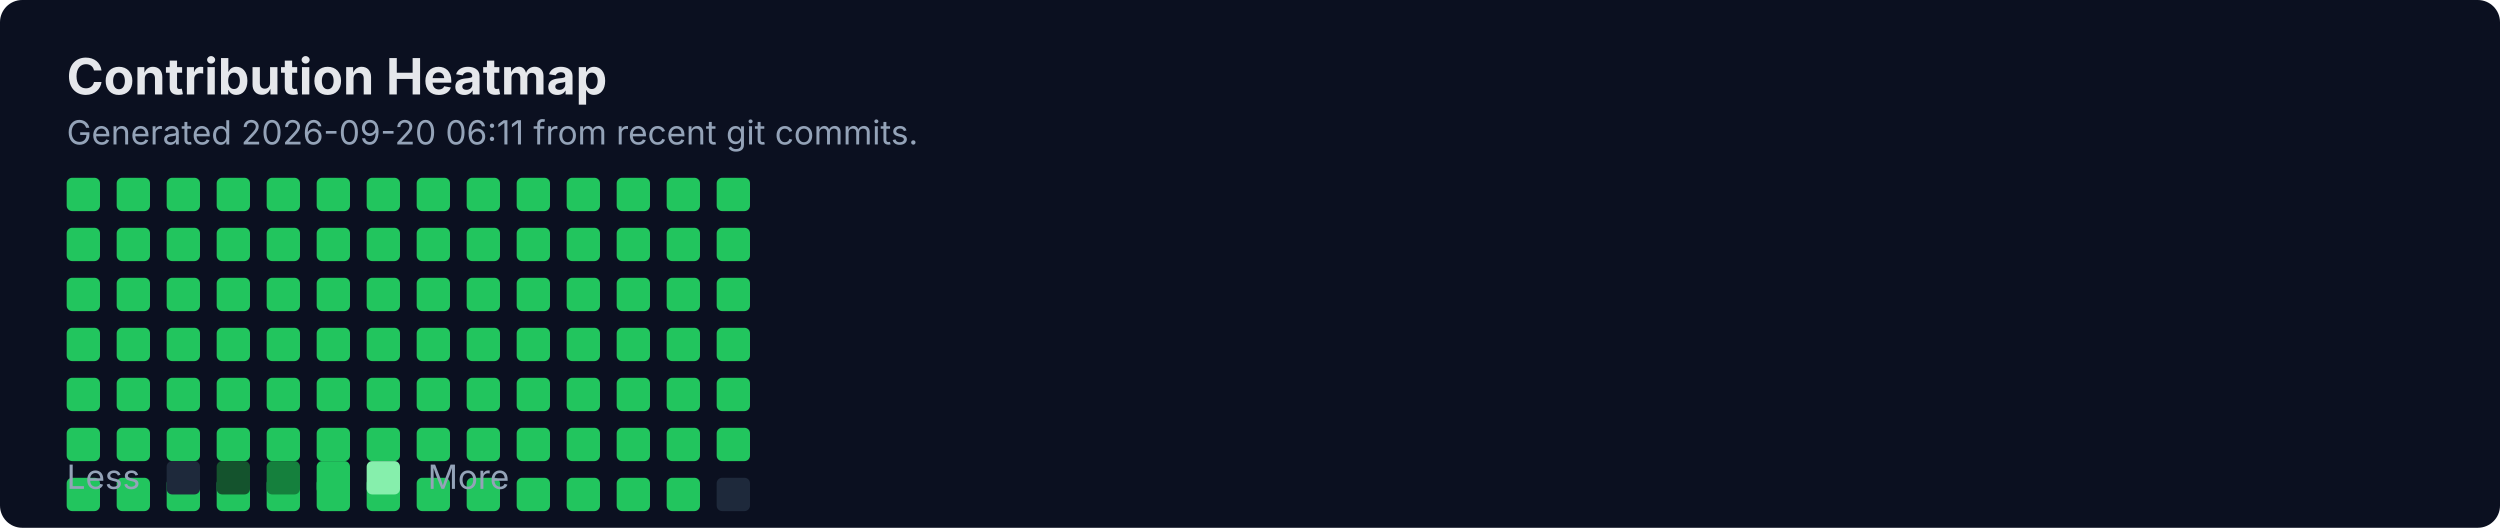
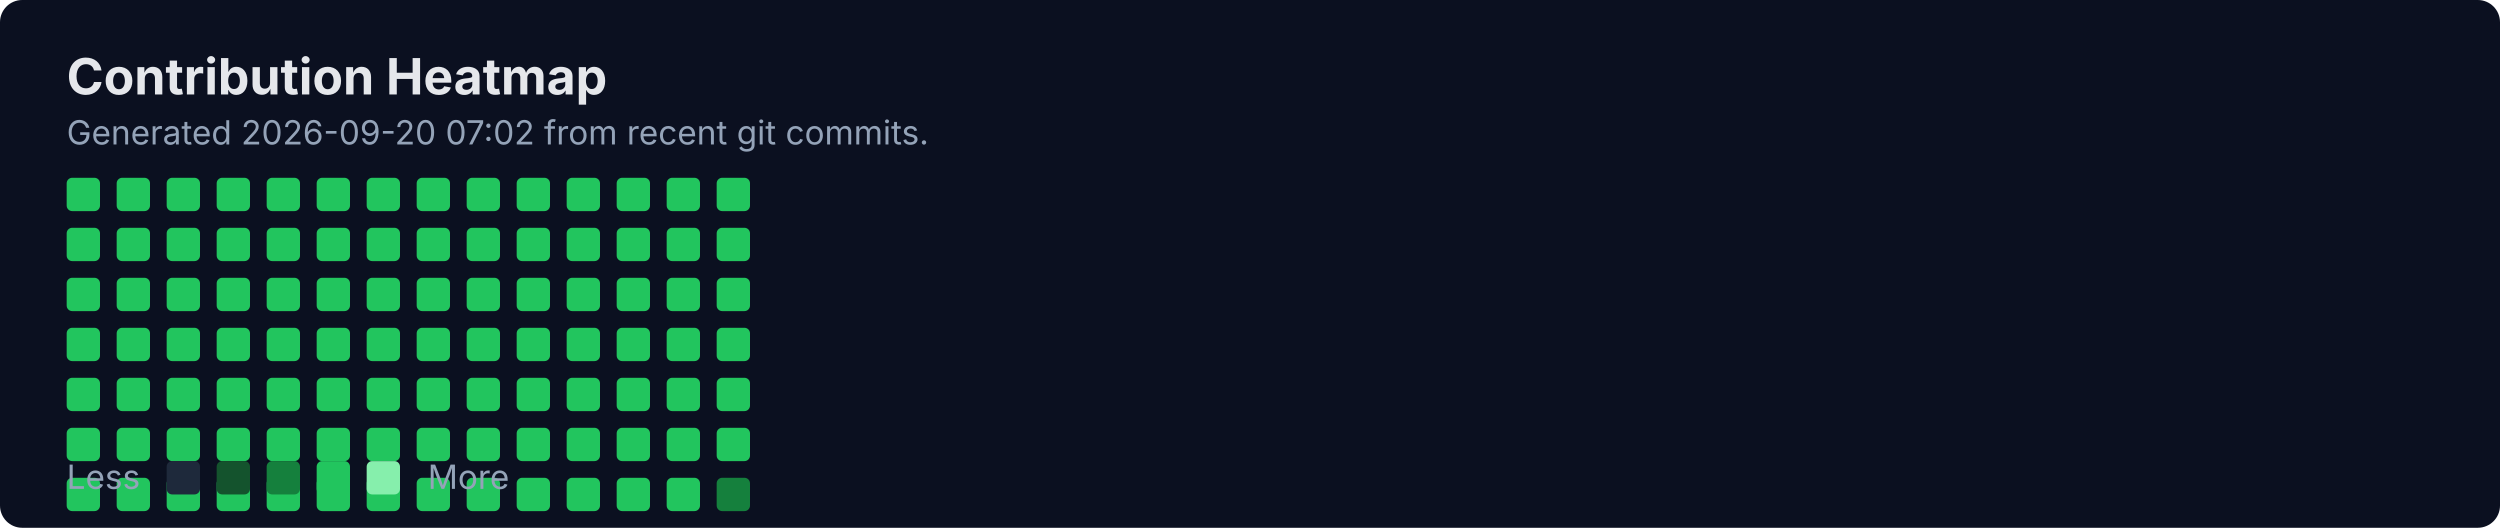
<svg xmlns="http://www.w3.org/2000/svg" width="900" height="190" viewBox="0 0 900 190" fill="none" role="img" aria-labelledby="title">
  <rect width="900" height="190" rx="8" fill="#0B1020" />
  <text x="24" y="34" fill="#E5E7EB" font-family="Inter, Segoe UI, Arial" font-size="18" font-weight="700">Contribution Heatmap</text>
-   <text x="24" y="52" fill="#94A3B8" font-family="Inter, Segoe UI, Arial" font-size="12">Generated 2026-09-20 06:11 from recent git commits.</text>
+   <text x="24" y="52" fill="#94A3B8" font-family="Inter, Segoe UI, Arial" font-size="12">Generated 2026-09-20 07:02 from recent git commits.</text>
  <rect x="24" y="64" width="12" height="12" rx="2" fill="#22C55E" />
  <rect x="24" y="82" width="12" height="12" rx="2" fill="#22C55E" />
  <rect x="24" y="100" width="12" height="12" rx="2" fill="#22C55E" />
  <rect x="24" y="118" width="12" height="12" rx="2" fill="#22C55E" />
  <rect x="24" y="136" width="12" height="12" rx="2" fill="#22C55E" />
  <rect x="24" y="154" width="12" height="12" rx="2" fill="#22C55E" />
  <rect x="24" y="172" width="12" height="12" rx="2" fill="#22C55E" />
  <rect x="42" y="64" width="12" height="12" rx="2" fill="#22C55E" />
  <rect x="42" y="82" width="12" height="12" rx="2" fill="#22C55E" />
  <rect x="42" y="100" width="12" height="12" rx="2" fill="#22C55E" />
  <rect x="42" y="118" width="12" height="12" rx="2" fill="#22C55E" />
  <rect x="42" y="136" width="12" height="12" rx="2" fill="#22C55E" />
  <rect x="42" y="154" width="12" height="12" rx="2" fill="#22C55E" />
  <rect x="42" y="172" width="12" height="12" rx="2" fill="#22C55E" />
  <rect x="60" y="64" width="12" height="12" rx="2" fill="#22C55E" />
  <rect x="60" y="82" width="12" height="12" rx="2" fill="#22C55E" />
  <rect x="60" y="100" width="12" height="12" rx="2" fill="#22C55E" />
  <rect x="60" y="118" width="12" height="12" rx="2" fill="#22C55E" />
  <rect x="60" y="136" width="12" height="12" rx="2" fill="#22C55E" />
  <rect x="60" y="154" width="12" height="12" rx="2" fill="#22C55E" />
  <rect x="60" y="172" width="12" height="12" rx="2" fill="#22C55E" />
  <rect x="78" y="64" width="12" height="12" rx="2" fill="#22C55E" />
  <rect x="78" y="82" width="12" height="12" rx="2" fill="#22C55E" />
  <rect x="78" y="100" width="12" height="12" rx="2" fill="#22C55E" />
  <rect x="78" y="118" width="12" height="12" rx="2" fill="#22C55E" />
  <rect x="78" y="136" width="12" height="12" rx="2" fill="#22C55E" />
  <rect x="78" y="154" width="12" height="12" rx="2" fill="#22C55E" />
  <rect x="78" y="172" width="12" height="12" rx="2" fill="#22C55E" />
  <rect x="96" y="64" width="12" height="12" rx="2" fill="#22C55E" />
  <rect x="96" y="82" width="12" height="12" rx="2" fill="#22C55E" />
  <rect x="96" y="100" width="12" height="12" rx="2" fill="#22C55E" />
  <rect x="96" y="118" width="12" height="12" rx="2" fill="#22C55E" />
  <rect x="96" y="136" width="12" height="12" rx="2" fill="#22C55E" />
  <rect x="96" y="154" width="12" height="12" rx="2" fill="#22C55E" />
  <rect x="96" y="172" width="12" height="12" rx="2" fill="#22C55E" />
  <rect x="114" y="64" width="12" height="12" rx="2" fill="#22C55E" />
  <rect x="114" y="82" width="12" height="12" rx="2" fill="#22C55E" />
  <rect x="114" y="100" width="12" height="12" rx="2" fill="#22C55E" />
  <rect x="114" y="118" width="12" height="12" rx="2" fill="#22C55E" />
  <rect x="114" y="136" width="12" height="12" rx="2" fill="#22C55E" />
  <rect x="114" y="154" width="12" height="12" rx="2" fill="#22C55E" />
  <rect x="114" y="172" width="12" height="12" rx="2" fill="#22C55E" />
  <rect x="132" y="64" width="12" height="12" rx="2" fill="#22C55E" />
  <rect x="132" y="82" width="12" height="12" rx="2" fill="#22C55E" />
  <rect x="132" y="100" width="12" height="12" rx="2" fill="#22C55E" />
  <rect x="132" y="118" width="12" height="12" rx="2" fill="#22C55E" />
  <rect x="132" y="136" width="12" height="12" rx="2" fill="#22C55E" />
  <rect x="132" y="154" width="12" height="12" rx="2" fill="#22C55E" />
  <rect x="132" y="172" width="12" height="12" rx="2" fill="#22C55E" />
  <rect x="150" y="64" width="12" height="12" rx="2" fill="#22C55E" />
  <rect x="150" y="82" width="12" height="12" rx="2" fill="#22C55E" />
  <rect x="150" y="100" width="12" height="12" rx="2" fill="#22C55E" />
  <rect x="150" y="118" width="12" height="12" rx="2" fill="#22C55E" />
  <rect x="150" y="136" width="12" height="12" rx="2" fill="#22C55E" />
  <rect x="150" y="154" width="12" height="12" rx="2" fill="#22C55E" />
  <rect x="150" y="172" width="12" height="12" rx="2" fill="#22C55E" />
  <rect x="168" y="64" width="12" height="12" rx="2" fill="#22C55E" />
  <rect x="168" y="82" width="12" height="12" rx="2" fill="#22C55E" />
  <rect x="168" y="100" width="12" height="12" rx="2" fill="#22C55E" />
  <rect x="168" y="118" width="12" height="12" rx="2" fill="#22C55E" />
  <rect x="168" y="136" width="12" height="12" rx="2" fill="#22C55E" />
  <rect x="168" y="154" width="12" height="12" rx="2" fill="#22C55E" />
  <rect x="168" y="172" width="12" height="12" rx="2" fill="#22C55E" />
  <rect x="186" y="64" width="12" height="12" rx="2" fill="#22C55E" />
  <rect x="186" y="82" width="12" height="12" rx="2" fill="#22C55E" />
  <rect x="186" y="100" width="12" height="12" rx="2" fill="#22C55E" />
  <rect x="186" y="118" width="12" height="12" rx="2" fill="#22C55E" />
  <rect x="186" y="136" width="12" height="12" rx="2" fill="#22C55E" />
  <rect x="186" y="154" width="12" height="12" rx="2" fill="#22C55E" />
  <rect x="186" y="172" width="12" height="12" rx="2" fill="#22C55E" />
  <rect x="204" y="64" width="12" height="12" rx="2" fill="#22C55E" />
  <rect x="204" y="82" width="12" height="12" rx="2" fill="#22C55E" />
  <rect x="204" y="100" width="12" height="12" rx="2" fill="#22C55E" />
  <rect x="204" y="118" width="12" height="12" rx="2" fill="#22C55E" />
  <rect x="204" y="136" width="12" height="12" rx="2" fill="#22C55E" />
  <rect x="204" y="154" width="12" height="12" rx="2" fill="#22C55E" />
  <rect x="204" y="172" width="12" height="12" rx="2" fill="#22C55E" />
  <rect x="222" y="64" width="12" height="12" rx="2" fill="#22C55E" />
  <rect x="222" y="82" width="12" height="12" rx="2" fill="#22C55E" />
  <rect x="222" y="100" width="12" height="12" rx="2" fill="#22C55E" />
  <rect x="222" y="118" width="12" height="12" rx="2" fill="#22C55E" />
  <rect x="222" y="136" width="12" height="12" rx="2" fill="#22C55E" />
  <rect x="222" y="154" width="12" height="12" rx="2" fill="#22C55E" />
  <rect x="222" y="172" width="12" height="12" rx="2" fill="#22C55E" />
  <rect x="240" y="64" width="12" height="12" rx="2" fill="#22C55E" />
  <rect x="240" y="82" width="12" height="12" rx="2" fill="#22C55E" />
  <rect x="240" y="100" width="12" height="12" rx="2" fill="#22C55E" />
  <rect x="240" y="118" width="12" height="12" rx="2" fill="#22C55E" />
  <rect x="240" y="136" width="12" height="12" rx="2" fill="#22C55E" />
  <rect x="240" y="154" width="12" height="12" rx="2" fill="#22C55E" />
  <rect x="240" y="172" width="12" height="12" rx="2" fill="#22C55E" />
  <rect x="258" y="64" width="12" height="12" rx="2" fill="#22C55E" />
  <rect x="258" y="82" width="12" height="12" rx="2" fill="#22C55E" />
  <rect x="258" y="100" width="12" height="12" rx="2" fill="#22C55E" />
  <rect x="258" y="118" width="12" height="12" rx="2" fill="#22C55E" />
  <rect x="258" y="136" width="12" height="12" rx="2" fill="#22C55E" />
  <rect x="258" y="154" width="12" height="12" rx="2" fill="#22C55E" />
-   <rect x="258" y="172" width="12" height="12" rx="2" fill="#1E293B" />
+   <rect x="258" y="172" width="12" height="12" rx="2" fill="#15803D" />
  <text x="24" y="176" fill="#94A3B8" font-family="Inter, Segoe UI, Arial" font-size="12">Less</text>
  <rect x="60" y="166" width="12" height="12" rx="2" fill="#1E293B" />
  <rect x="78" y="166" width="12" height="12" rx="2" fill="#14532D" />
  <rect x="96" y="166" width="12" height="12" rx="2" fill="#15803D" />
  <rect x="114" y="166" width="12" height="12" rx="2" fill="#22C55E" />
  <rect x="132" y="166" width="12" height="12" rx="2" fill="#86EFAC" />
  <text x="154" y="176" fill="#94A3B8" font-family="Inter, Segoe UI, Arial" font-size="12">More</text>
</svg>
